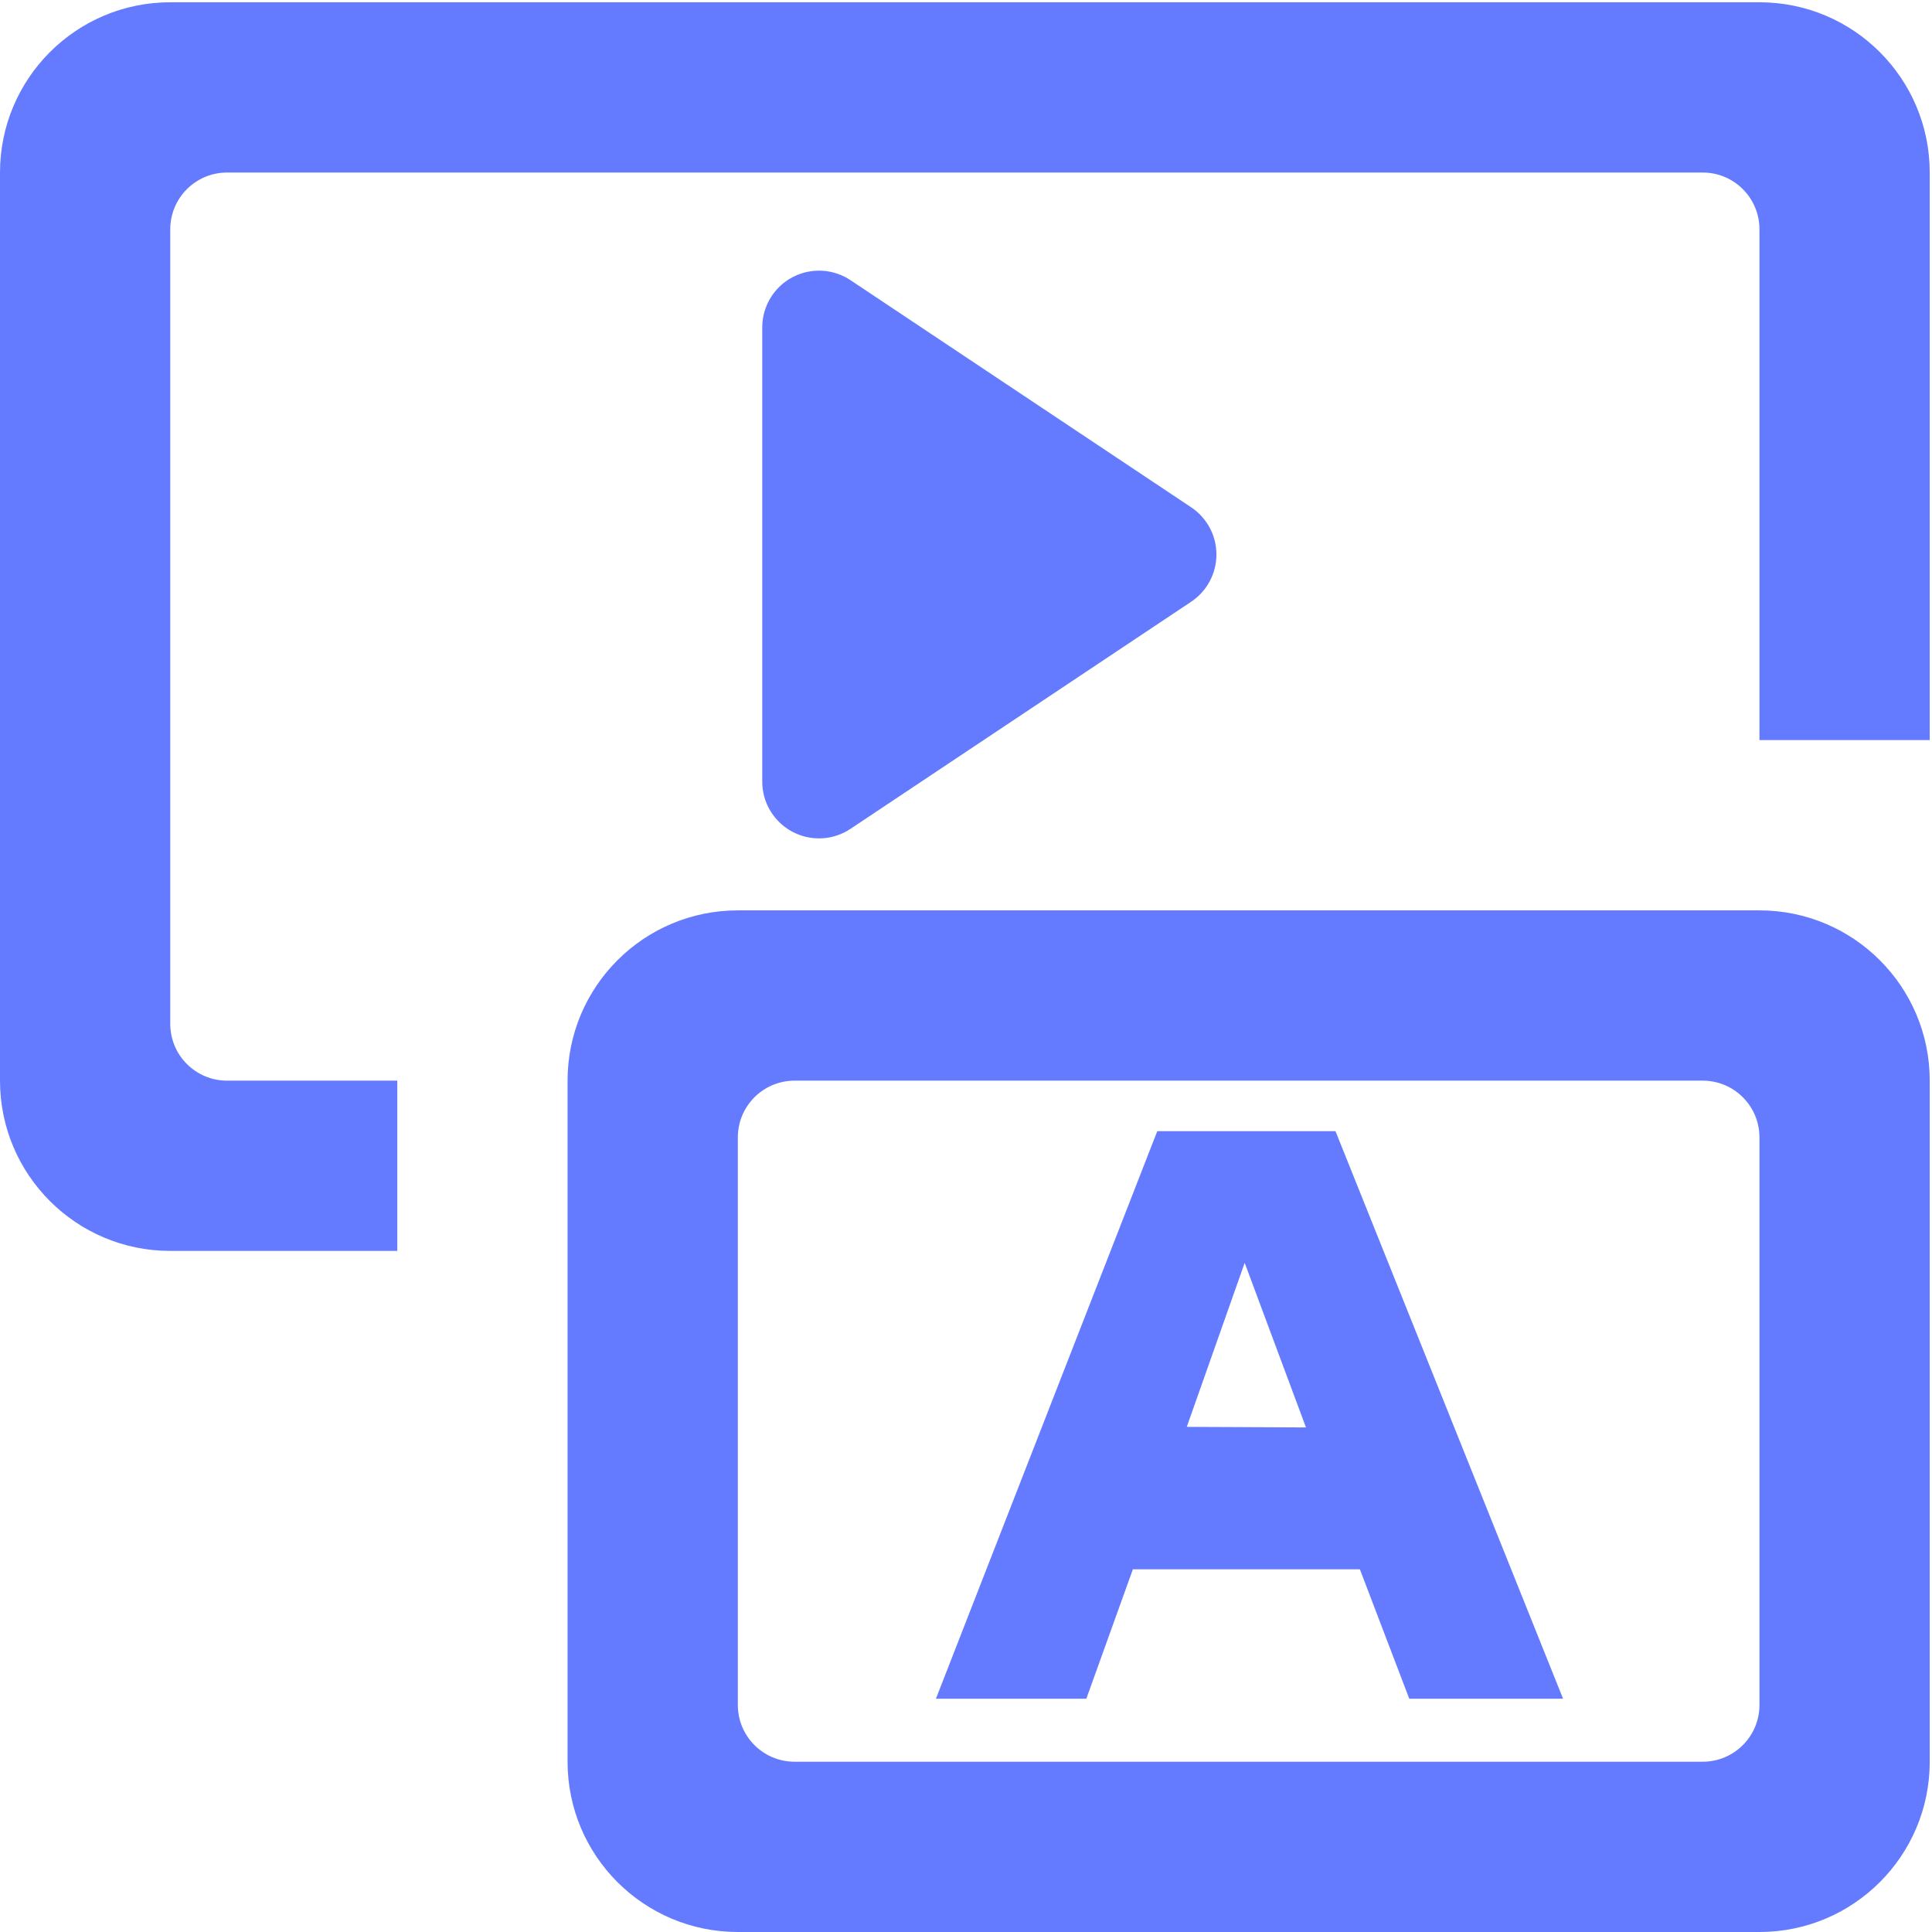
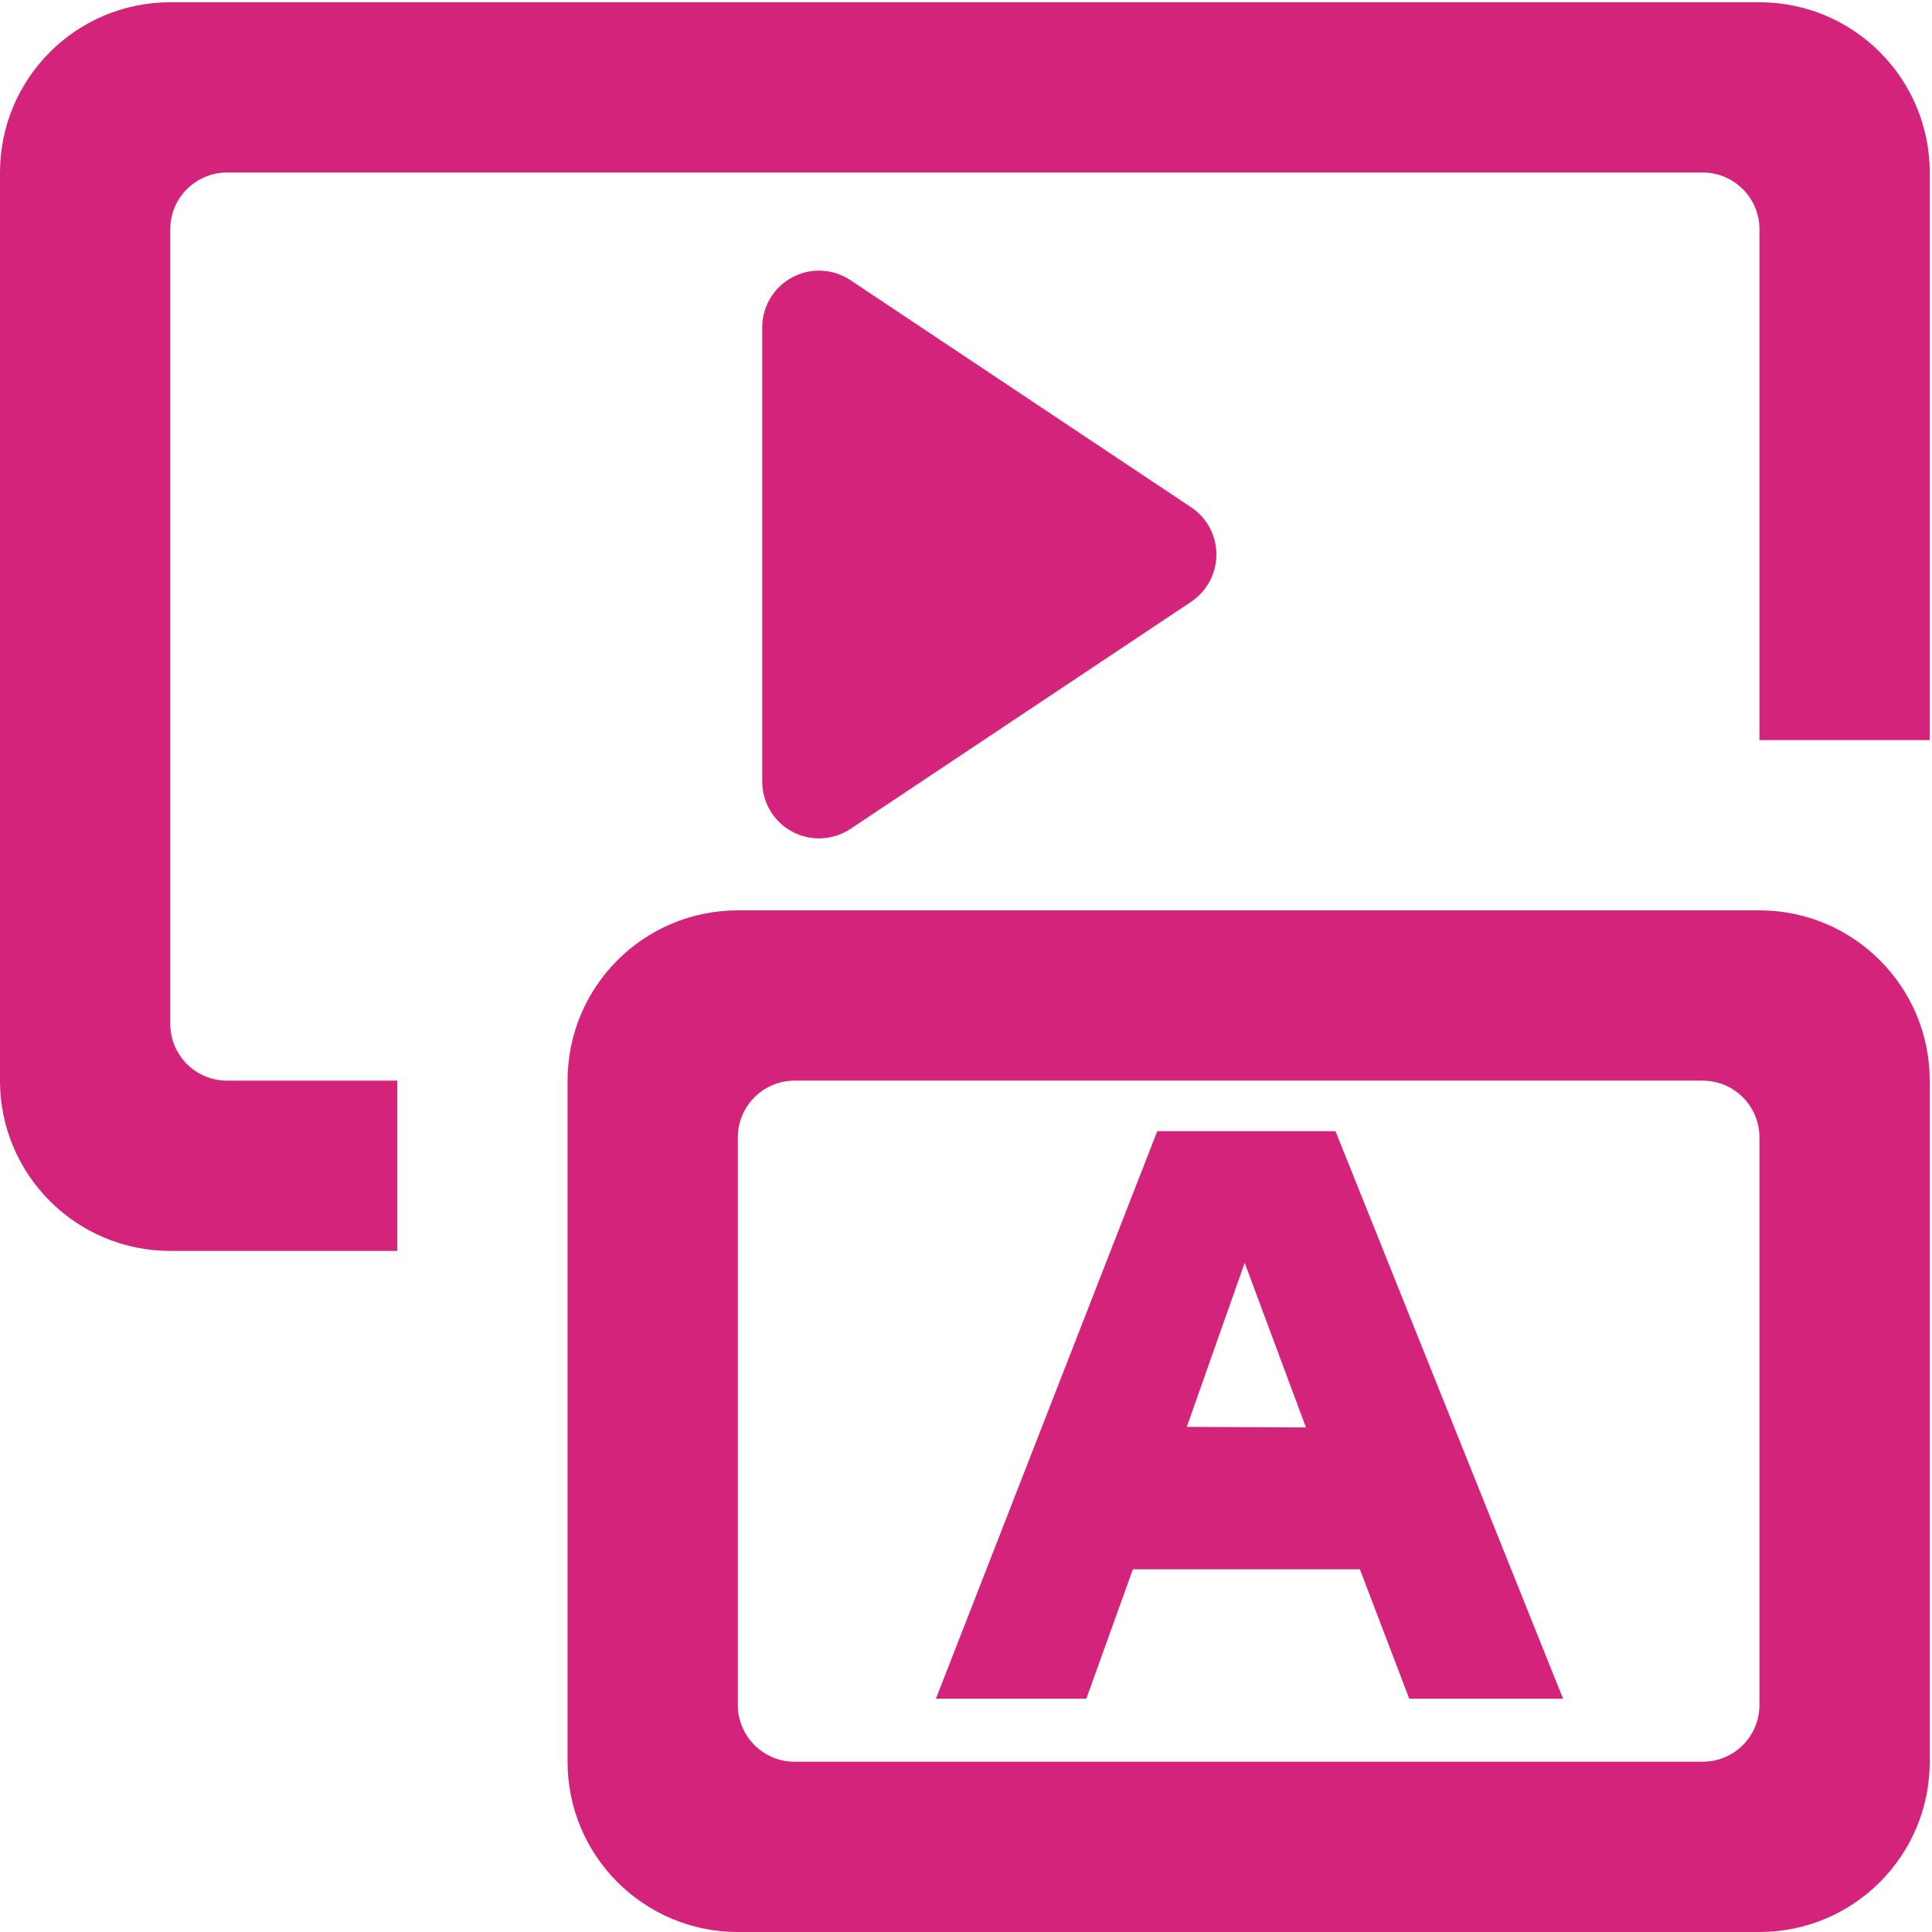
<svg xmlns="http://www.w3.org/2000/svg" t="1614748684466" class="icon" viewBox="0 0 1024 1024" version="1.1" p-id="1592" width="200" height="200">
  <defs>
    <style type="text/css" />
  </defs>
-   <path d="M828.465 900.362h-81.523l-26.172-68.588h-120.329l-24.667 68.588h-79.718l117.321-300.823h94.458z m-136.273-143.793l-32.489-87.239-30.684 86.938z" fill="#657bff" p-id="1593" />
-   <path d="M300.823 572.766v360.987a90.247 90.247 0 0 0 90.247 90.247h541.481a90.247 90.247 0 0 0 90.247-90.247v-360.987a90.247 90.247 0 0 0-90.247-90.247H391.069a90.247 90.247 0 0 0-90.247 90.247z m601.645 360.987H421.152a30.082 30.082 0 0 1-30.082-30.082v-300.823a30.082 30.082 0 0 1 30.082-30.082h481.316a30.082 30.082 0 0 1 30.082 30.082v300.823a30.082 30.082 0 0 1-30.082 30.082zM631.427 318.872l-180.494 120.329a30.082 30.082 0 0 1-46.928-24.968v-240.658a30.082 30.082 0 0 1 46.928-24.968l180.494 120.329a30.082 30.082 0 0 1 0 49.937z" fill="#657bff" p-id="1594" />
-   <path d="M120.329 572.766a30.082 30.082 0 0 1-30.082-30.082v-421.152a30.082 30.082 0 0 1 30.082-30.082h782.139a30.082 30.082 0 0 1 30.082 30.082v270.74h90.247v-300.823a90.247 90.247 0 0 0-90.247-90.247H90.247a90.247 90.247 0 0 0-90.247 90.247v481.316a90.247 90.247 0 0 0 90.247 90.247h120.329v-90.247z" fill="#657bff" p-id="1595" />
+   <path d="M828.465 900.362h-81.523l-26.172-68.588h-120.329l-24.667 68.588h-79.718l117.321-300.823h94.458z m-136.273-143.793l-32.489-87.239-30.684 86.938z" fill="#d4237a" p-id="1593" />
+   <path d="M300.823 572.766v360.987a90.247 90.247 0 0 0 90.247 90.247h541.481a90.247 90.247 0 0 0 90.247-90.247v-360.987a90.247 90.247 0 0 0-90.247-90.247H391.069a90.247 90.247 0 0 0-90.247 90.247z m601.645 360.987H421.152a30.082 30.082 0 0 1-30.082-30.082v-300.823a30.082 30.082 0 0 1 30.082-30.082h481.316a30.082 30.082 0 0 1 30.082 30.082v300.823a30.082 30.082 0 0 1-30.082 30.082zM631.427 318.872l-180.494 120.329a30.082 30.082 0 0 1-46.928-24.968v-240.658a30.082 30.082 0 0 1 46.928-24.968l180.494 120.329a30.082 30.082 0 0 1 0 49.937z" fill="#d4237a" p-id="1594" />
+   <path d="M120.329 572.766a30.082 30.082 0 0 1-30.082-30.082v-421.152a30.082 30.082 0 0 1 30.082-30.082h782.139a30.082 30.082 0 0 1 30.082 30.082v270.74h90.247v-300.823a90.247 90.247 0 0 0-90.247-90.247H90.247a90.247 90.247 0 0 0-90.247 90.247v481.316a90.247 90.247 0 0 0 90.247 90.247h120.329v-90.247z" fill="#d4237a" p-id="1595" />
</svg>
